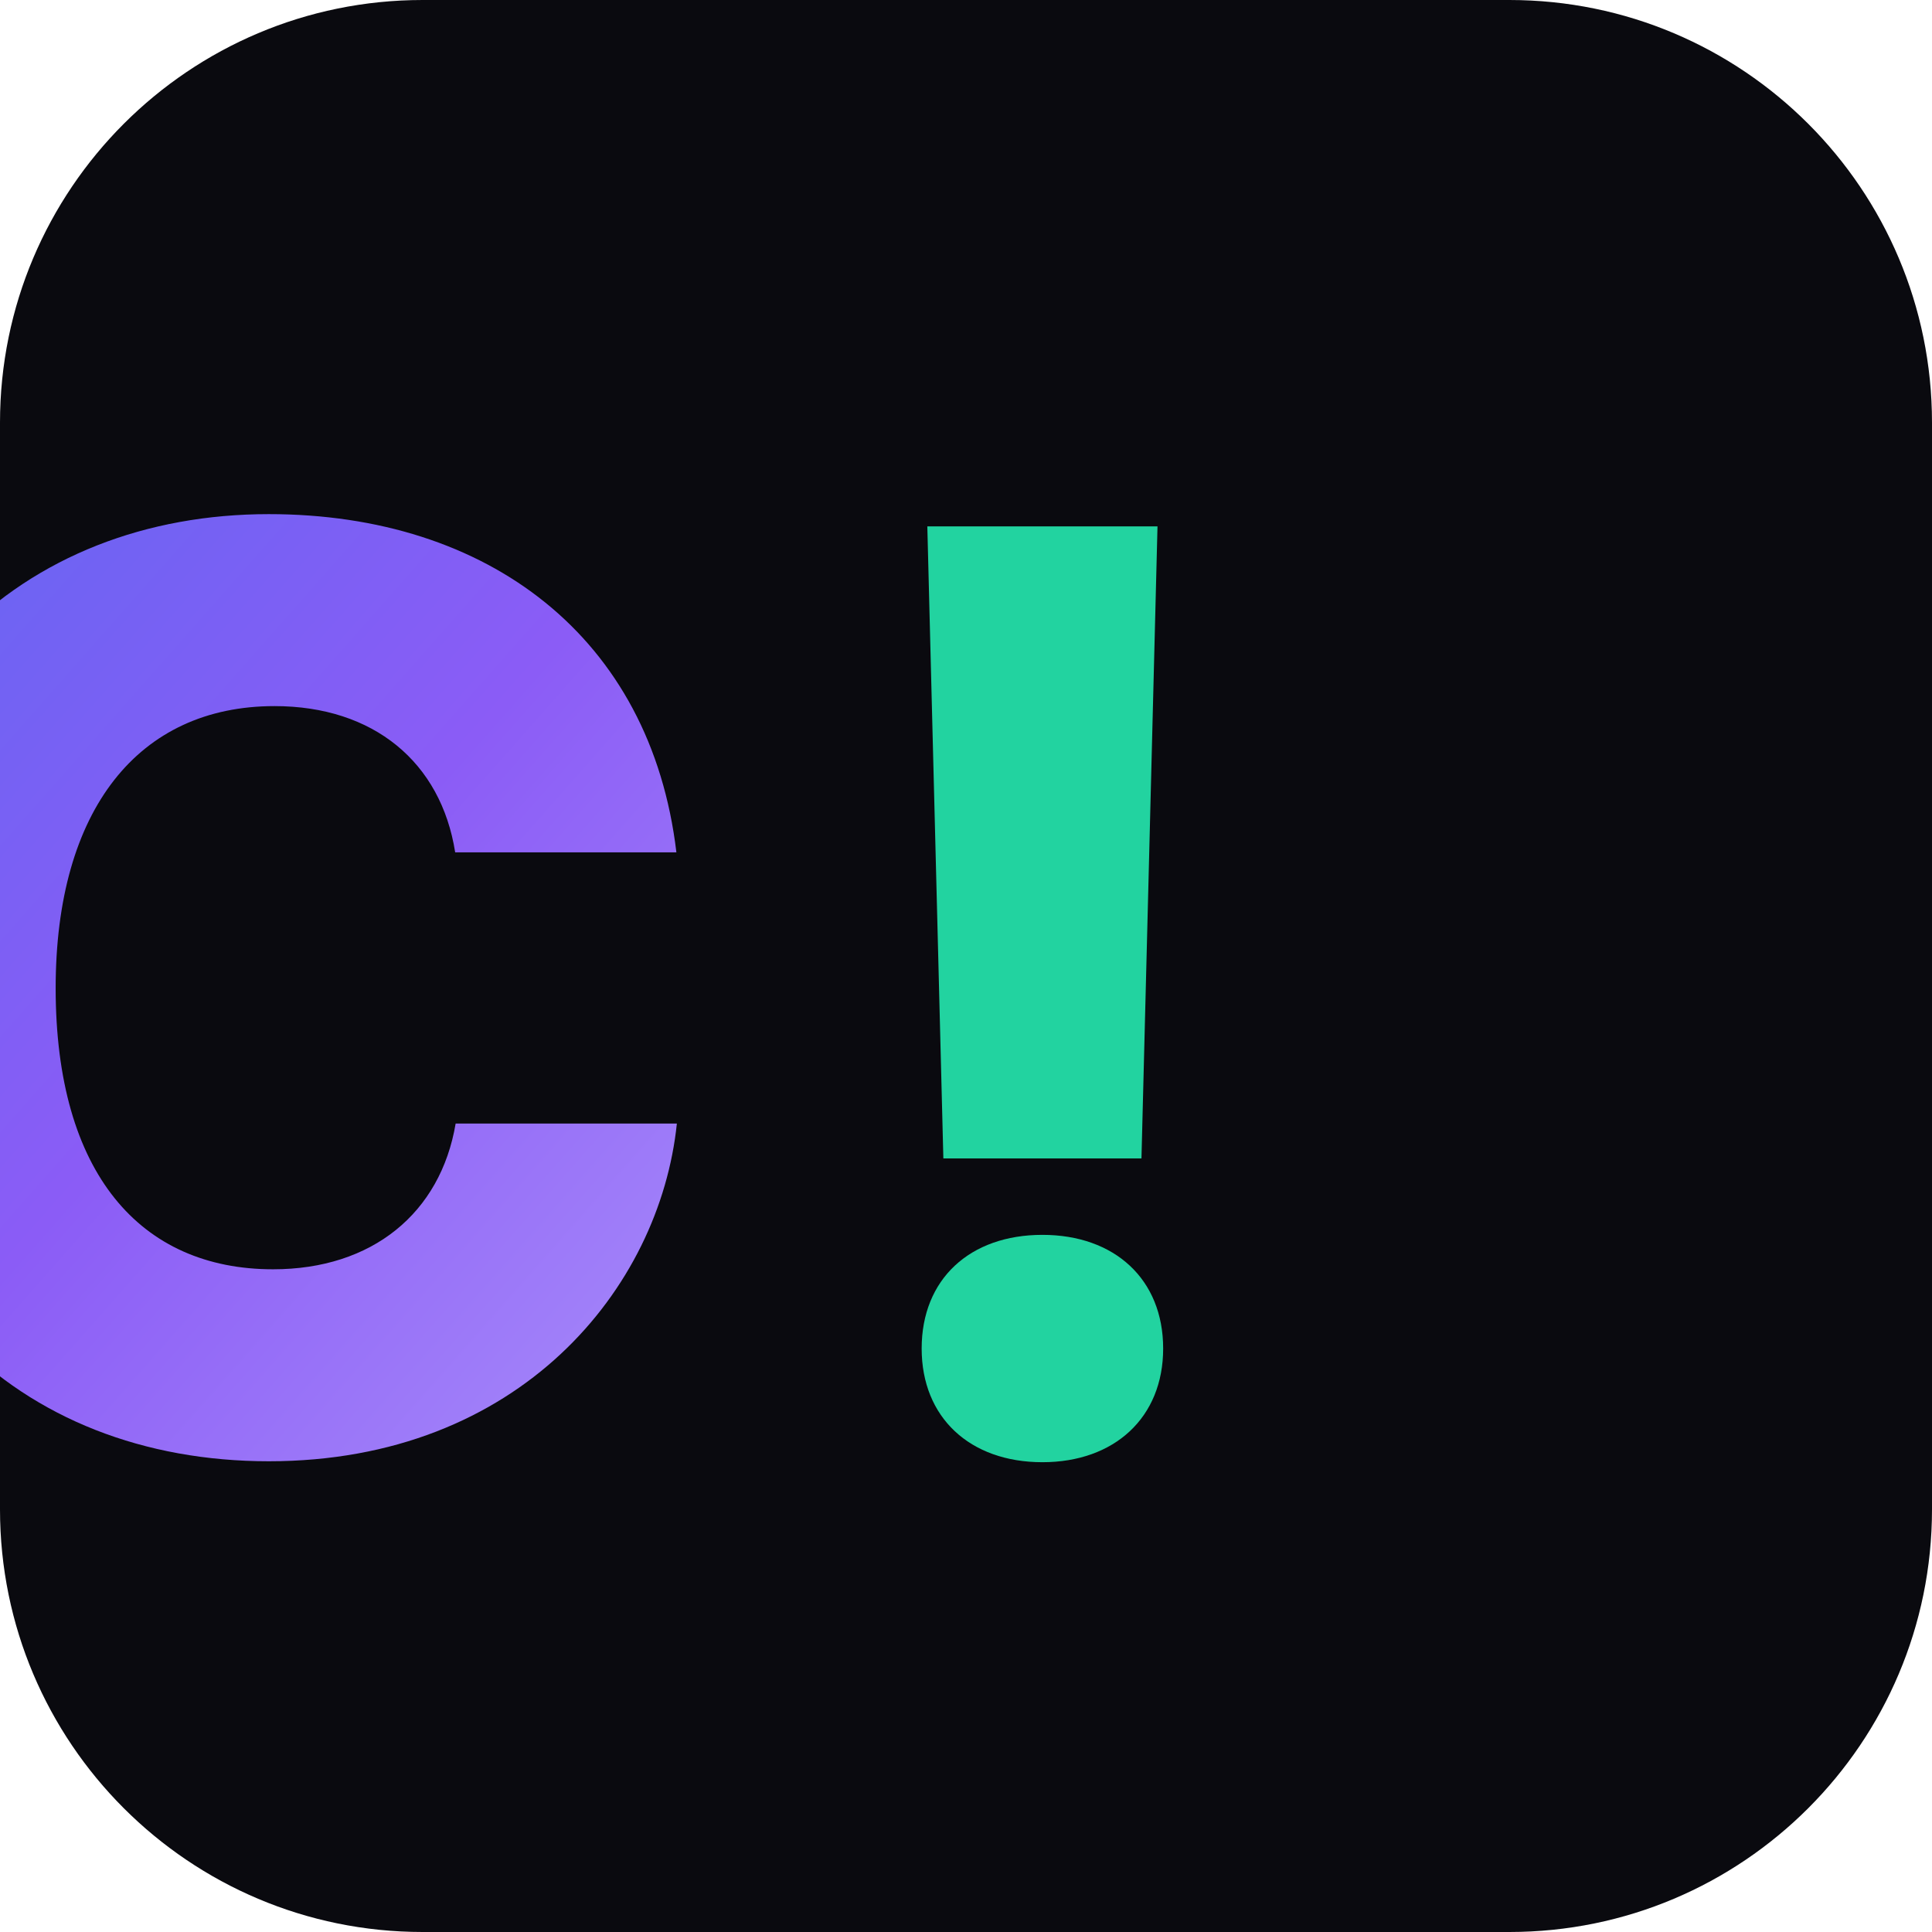
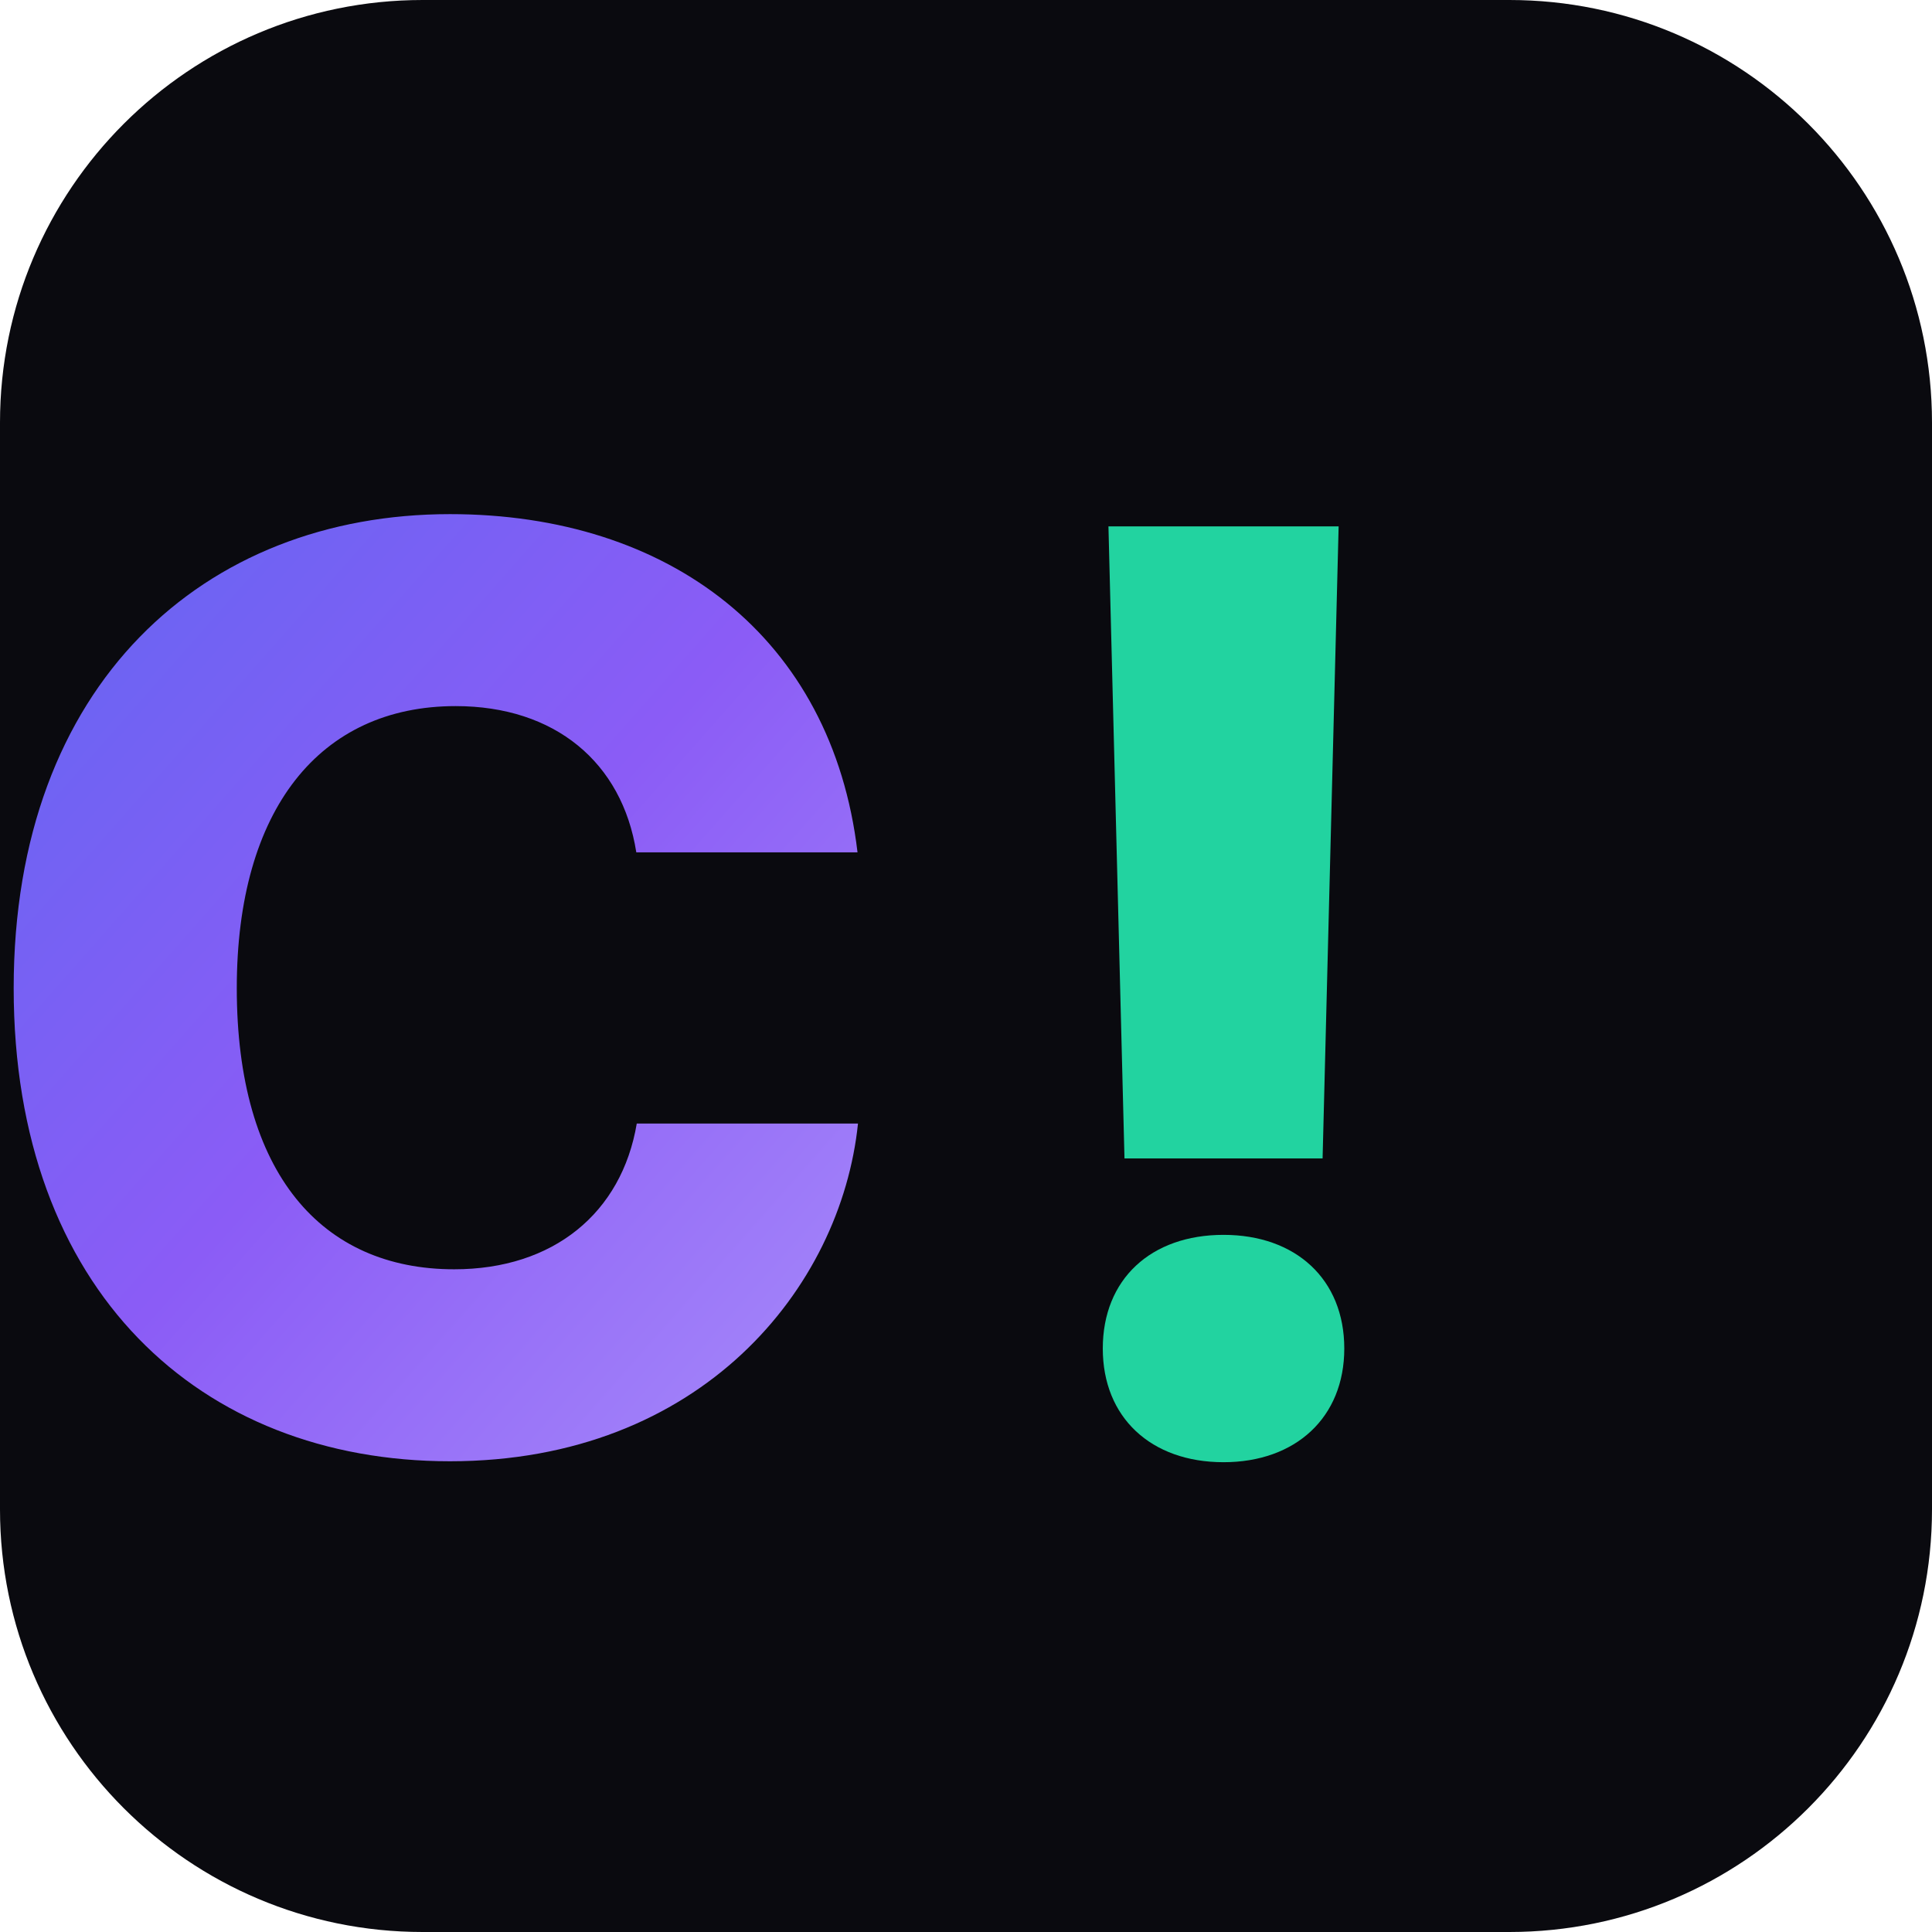
<svg xmlns="http://www.w3.org/2000/svg" viewBox="0 0 64 64" width="64" height="64">
  <defs>
    <linearGradient id="g" x1="0%" y1="0%" x2="100%" y2="100%">
      <stop offset="0%" style="stop-color:#6366f1" />
      <stop offset="50%" style="stop-color:#8b5cf6" />
      <stop offset="100%" style="stop-color:#a78bfa" />
    </linearGradient>
  </defs>
  <rect width="64" height="64" rx="14" fill="#0a0a0f" />
-   <text x="24" y="48" font-family="Inter, Segoe UI, system-ui, sans-serif" font-weight="800" font-size="42" text-anchor="end" fill="url(#g)">C</text>
-   <text x="27" y="48" font-family="Inter, Segoe UI, system-ui, sans-serif" font-weight="800" font-size="42" text-anchor="start" fill="#22d3a0">!</text>
+   <text x="30" y="48" font-family="Inter, Segoe UI, system-ui, sans-serif" font-weight="800" font-size="42" text-anchor="end" fill="url(#g)">C</text>
+   <text x="33" y="48" font-family="Inter, Segoe UI, system-ui, sans-serif" font-weight="800" font-size="42" text-anchor="start" fill="#22d3a0">!</text>
</svg>
